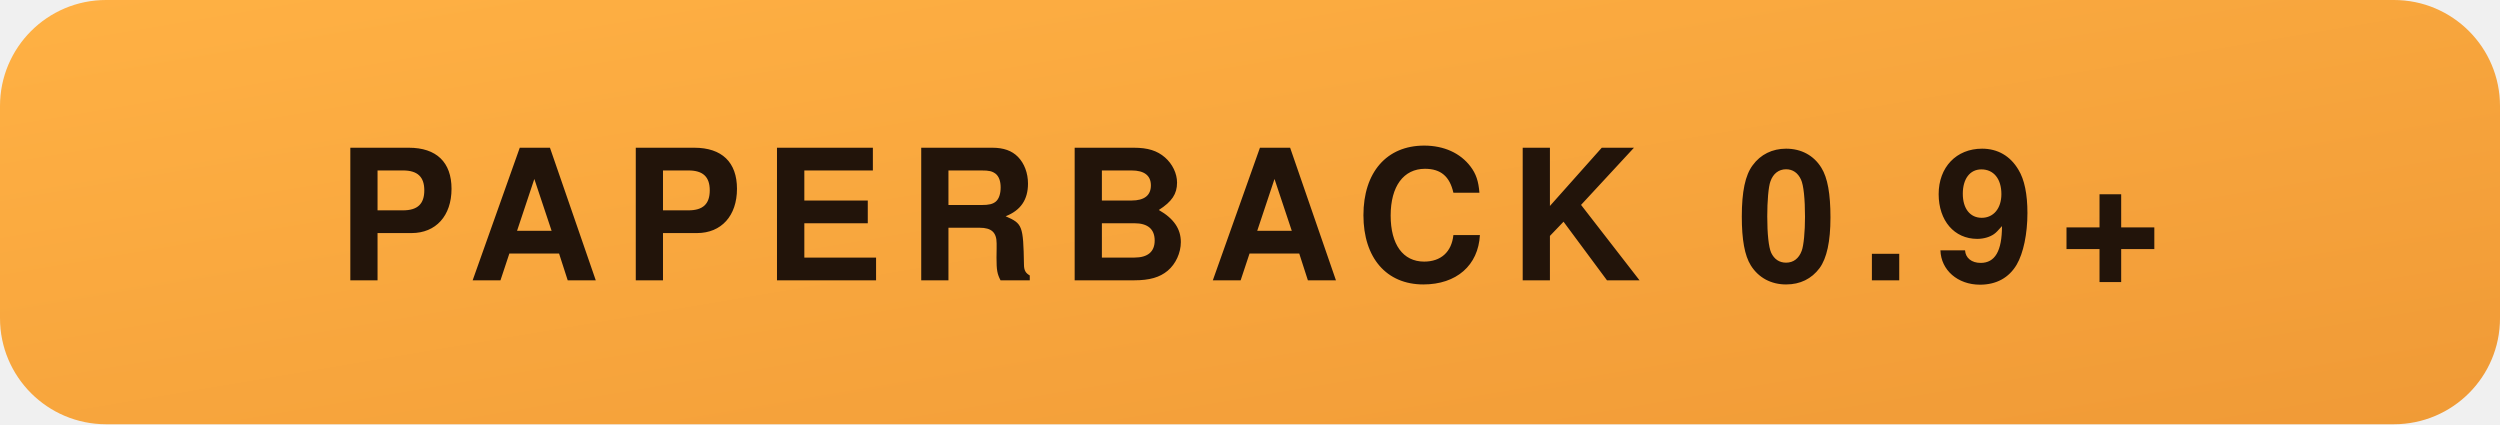
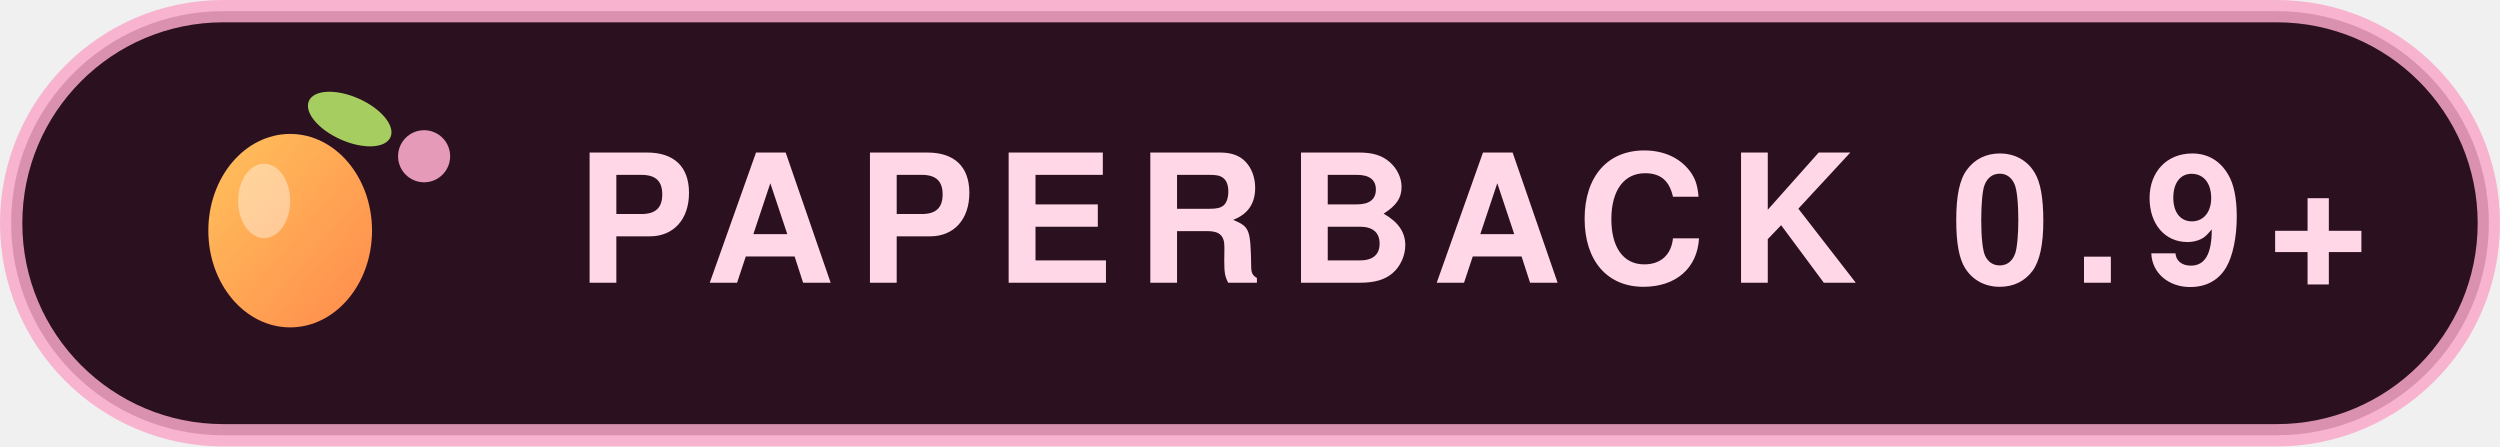
- <svg xmlns="http://www.w3.org/2000/svg" width="330" height="56" viewBox="0 0 330 56" role="img" aria-label="Paperback 0.9 or newer">
+ <svg xmlns="http://www.w3.org/2000/svg" width="336" height="60" viewBox="0 0 336 60" role="img" aria-label="Paperback 0.9 or newer">
  <defs>
-     <linearGradient id="mango" x1="0" y1="0" x2="1" y2="1">
-       <stop offset="0" stop-color="#ffb144" />
-       <stop offset="1" stop-color="#f09a36" />
+     <linearGradient id="mangodot" x1="0" y1="0" x2="1" y2="1">
+       <stop offset="0" stop-color="#ffc25c" />
+       <stop offset="1" stop-color="#ff8a4c" />
    </linearGradient>
  </defs>
-   <rect x="0" y="0" width="330" height="56" rx="14" fill="url(#mango)" />
-   <text x="165" y="37" text-anchor="middle" font-family="-apple-system, 'Segoe UI', Helvetica, Arial, sans-serif" font-size="24" font-weight="800" letter-spacing="3" fill="#22140a">PAPERBACK 0.9+</text>
+   <rect x="1.5" y="1.5" width="333" height="57" rx="28.5" fill="#2b1020" stroke="#f9a8c8" stroke-opacity="0.85" stroke-width="3" />
+   <g transform="translate(39,30)">
+     <ellipse cx="0" cy="1" rx="11" ry="13" fill="url(#mangodot)" />
+     <ellipse cx="-3.5" cy="-3" rx="3.5" ry="5" fill="#ffffff" opacity="0.4" />
+     <ellipse cx="8" cy="-14" rx="6" ry="3" fill="#a6cd5f" transform="rotate(24 8 -14)" />
+     <circle cx="18" cy="-9" r="3.5" fill="#f9a8c8" opacity="0.9" />
+   </g>
+   <text x="198" y="38" text-anchor="middle" font-family="-apple-system, 'Segoe UI', Helvetica, Arial, sans-serif" font-size="24" font-weight="700" letter-spacing="3" fill="#ffd7e6">PAPERBACK 0.9+</text>
</svg>
